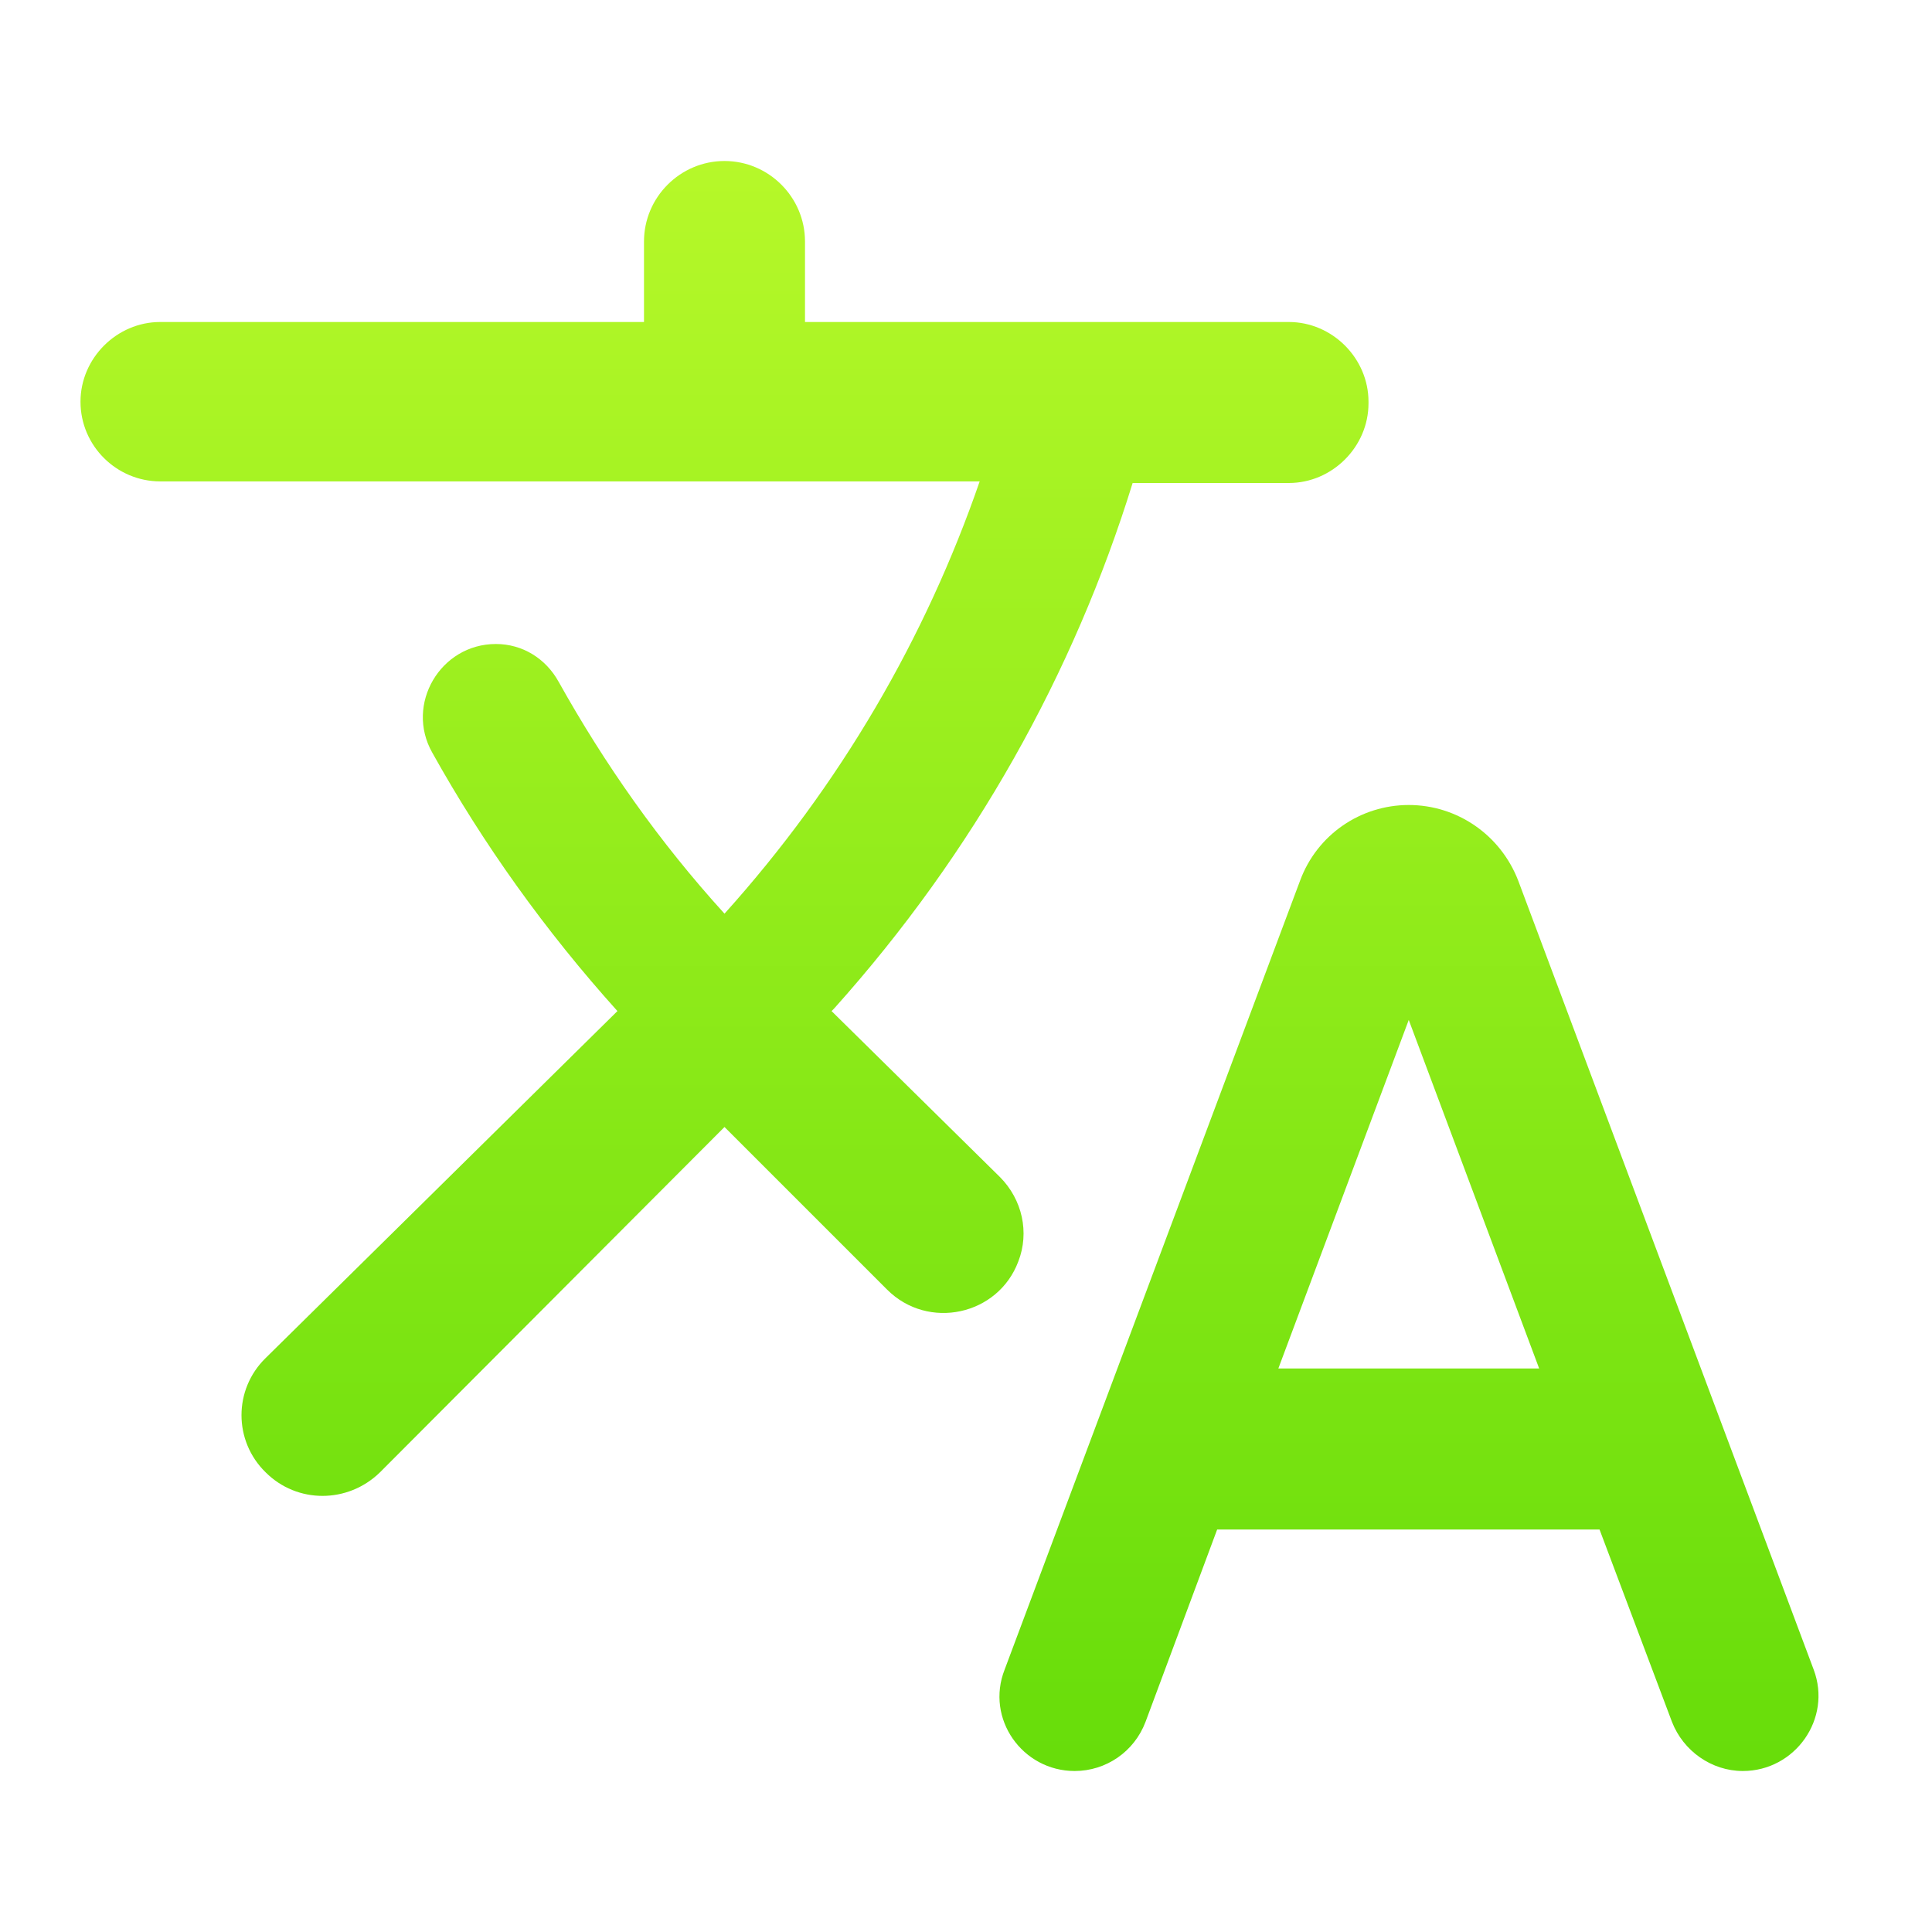
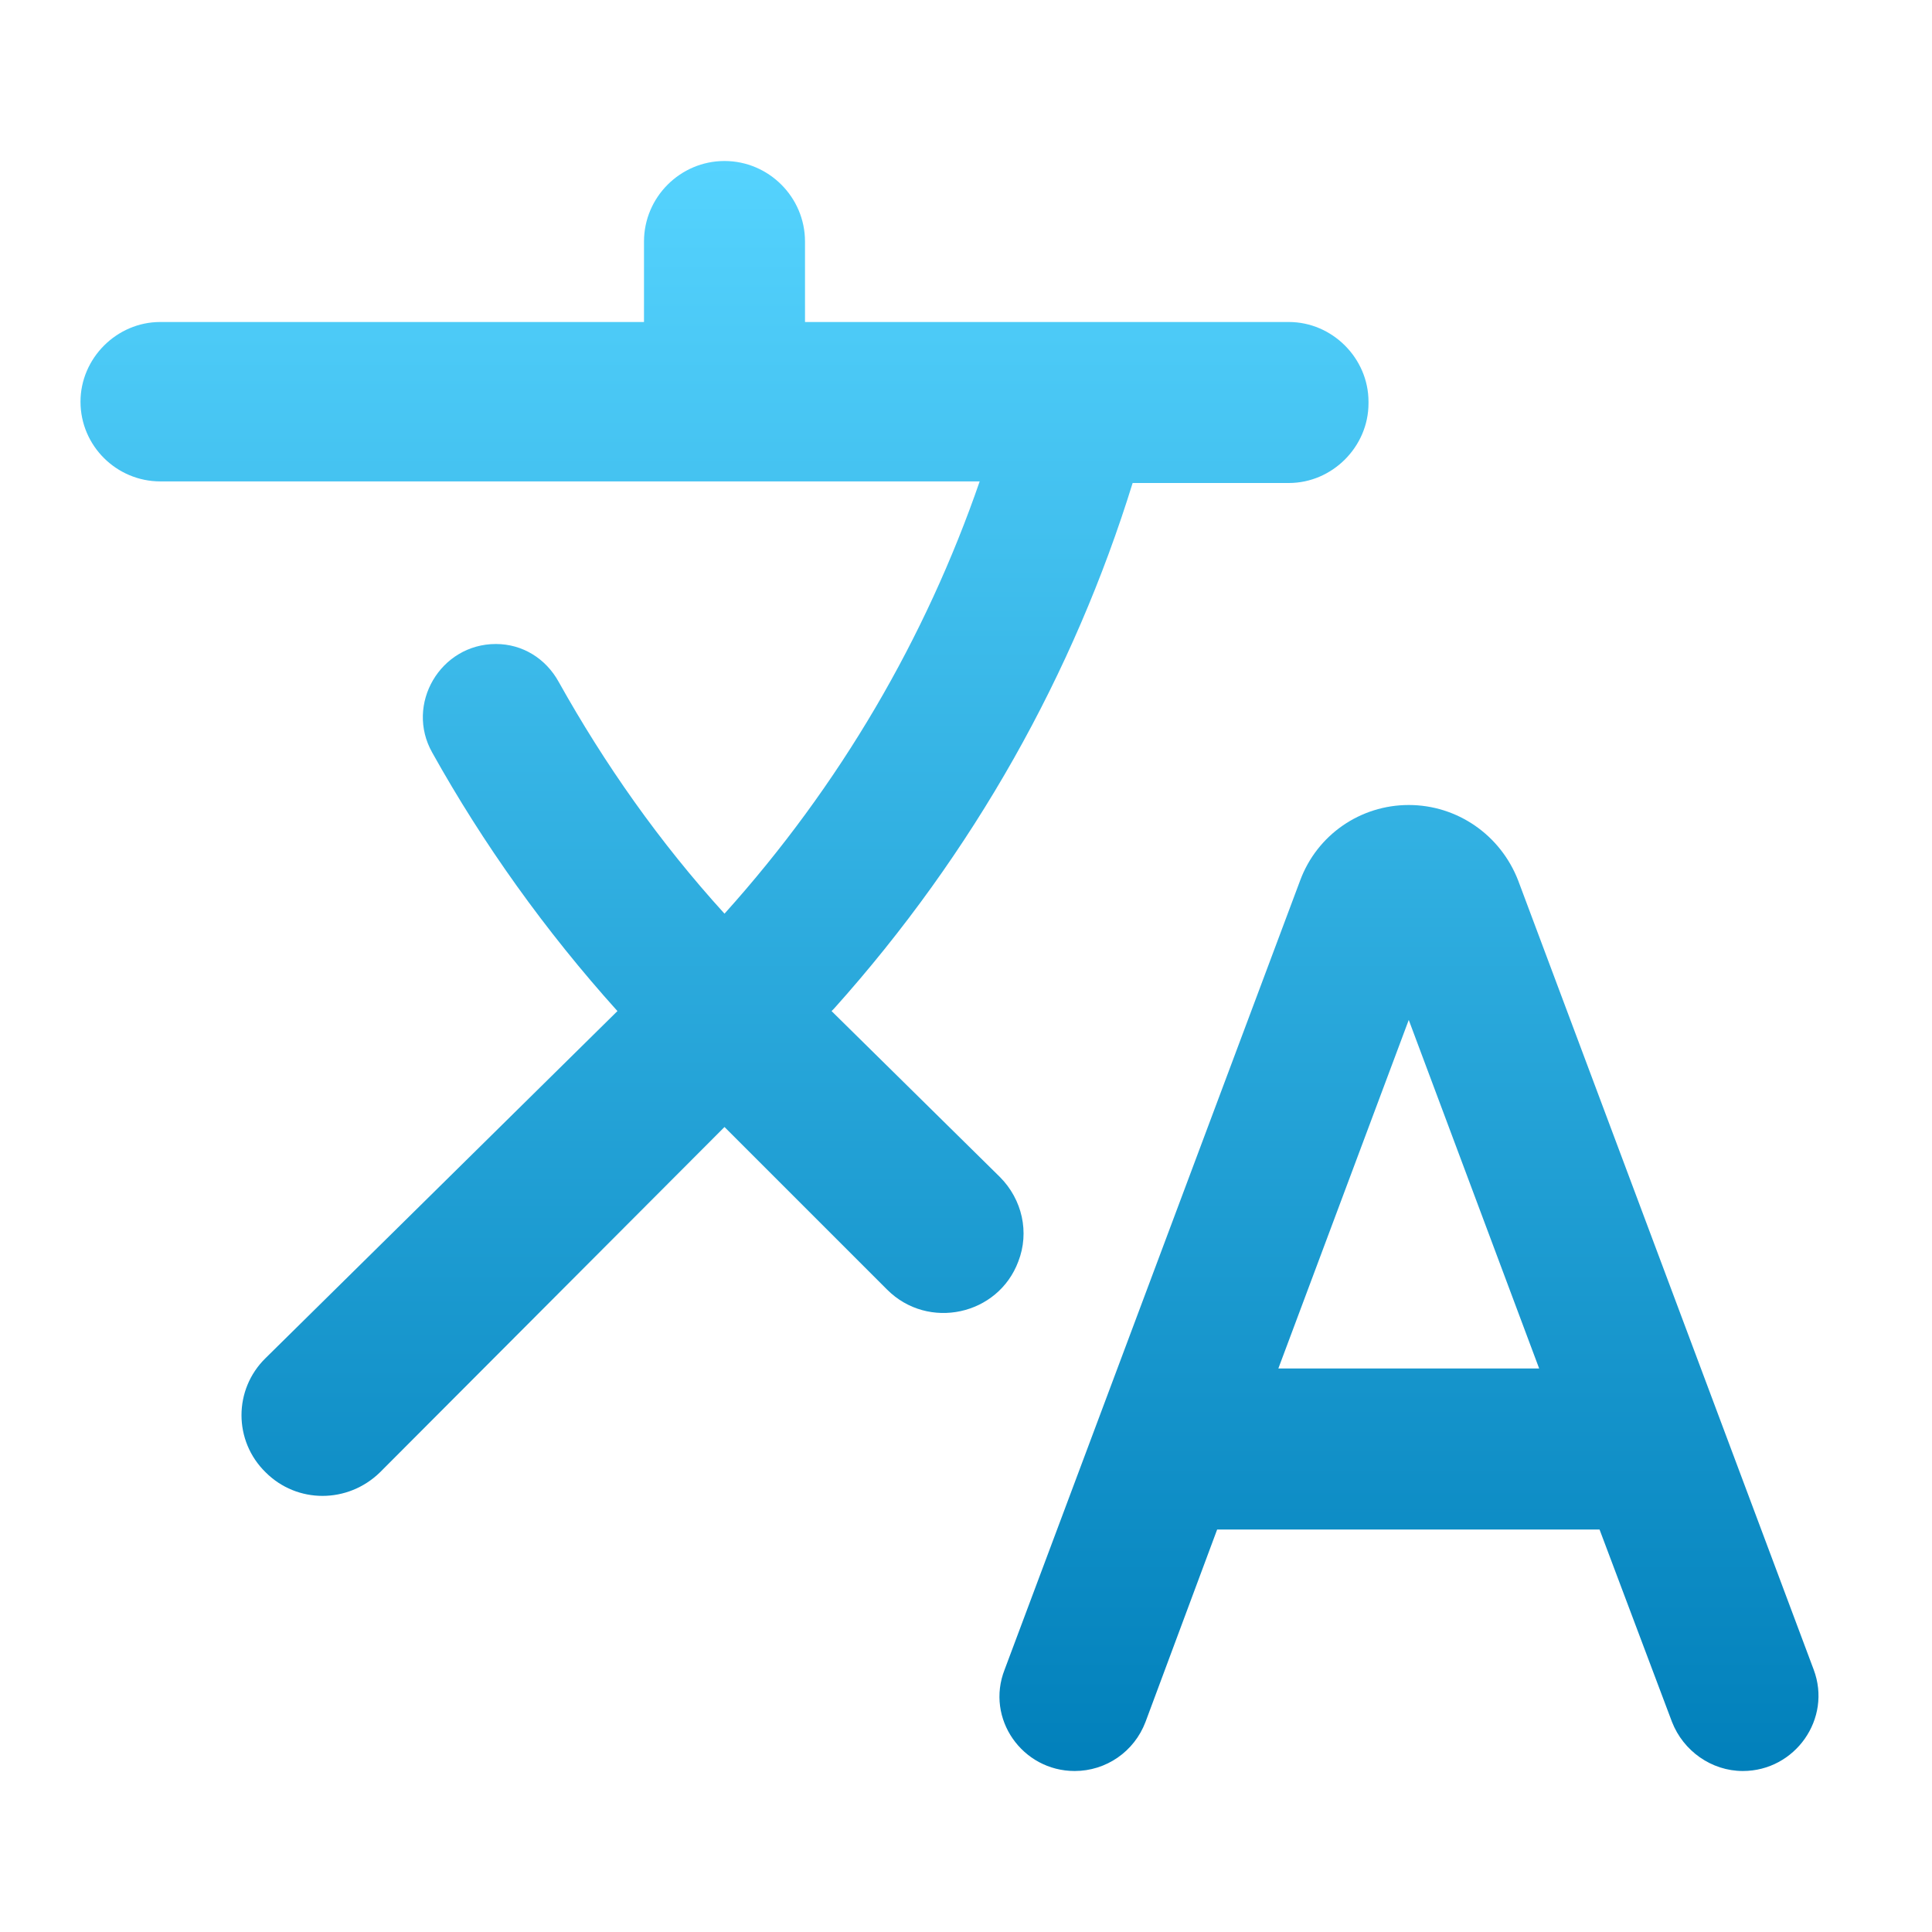
<svg xmlns="http://www.w3.org/2000/svg" width="24" height="24" viewBox="0 0 24 24" fill="none">
  <path d="M12.65 15.67C12.79 15.31 12.7 14.9 12.42 14.62L10.33 12.56L10.36 12.53C12.1 10.59 13.34 8.36 14.07 6H16.01C16.55 6 17 5.55 17 5.01V4.99C17 4.45 16.55 4 16.01 4H10V3C10 2.45 9.55 2 9 2C8.45 2 8 2.45 8 3V4H1.99C1.45 4 1 4.45 1 4.99C1 5.54 1.45 5.98 1.99 5.98H12.17C11.5 7.92 10.44 9.75 9 11.35C8.19 10.46 7.51 9.49 6.94 8.47C6.78 8.18 6.49 8 6.16 8C5.47 8 5.03 8.75 5.37 9.35C6 10.48 6.77 11.56 7.67 12.56L3.3 16.87C2.9 17.26 2.9 17.9 3.3 18.29C3.69 18.68 4.32 18.68 4.72 18.29L9 14L11.02 16.02C11.53 16.53 12.4 16.34 12.65 15.67V15.67ZM17.5 10C16.9 10 16.36 10.37 16.15 10.94L12.48 20.74C12.24 21.35 12.7 22 13.35 22C13.74 22 14.09 21.76 14.23 21.39L15.12 19H19.87L20.77 21.39C20.91 21.75 21.26 22 21.65 22C22.3 22 22.76 21.35 22.53 20.74L18.86 10.94C18.64 10.37 18.1 10 17.5 10V10ZM15.88 17L17.5 12.67L19.12 17H15.88V17Z" fill="url(#paint0_linear)" />
  <defs>
    <linearGradient id="paint0_linear" x1="11.795" y1="2" x2="11.795" y2="22" gradientUnits="userSpaceOnUse">
-       <stop stop-color="#B6F829" />
-       <stop offset="1" stop-color="#67DD0A" />
+       <stop stop-color="#55D3FE" />
+       <stop offset="1" stop-color="#0180BB" />
    </linearGradient>
  </defs>
</svg>
